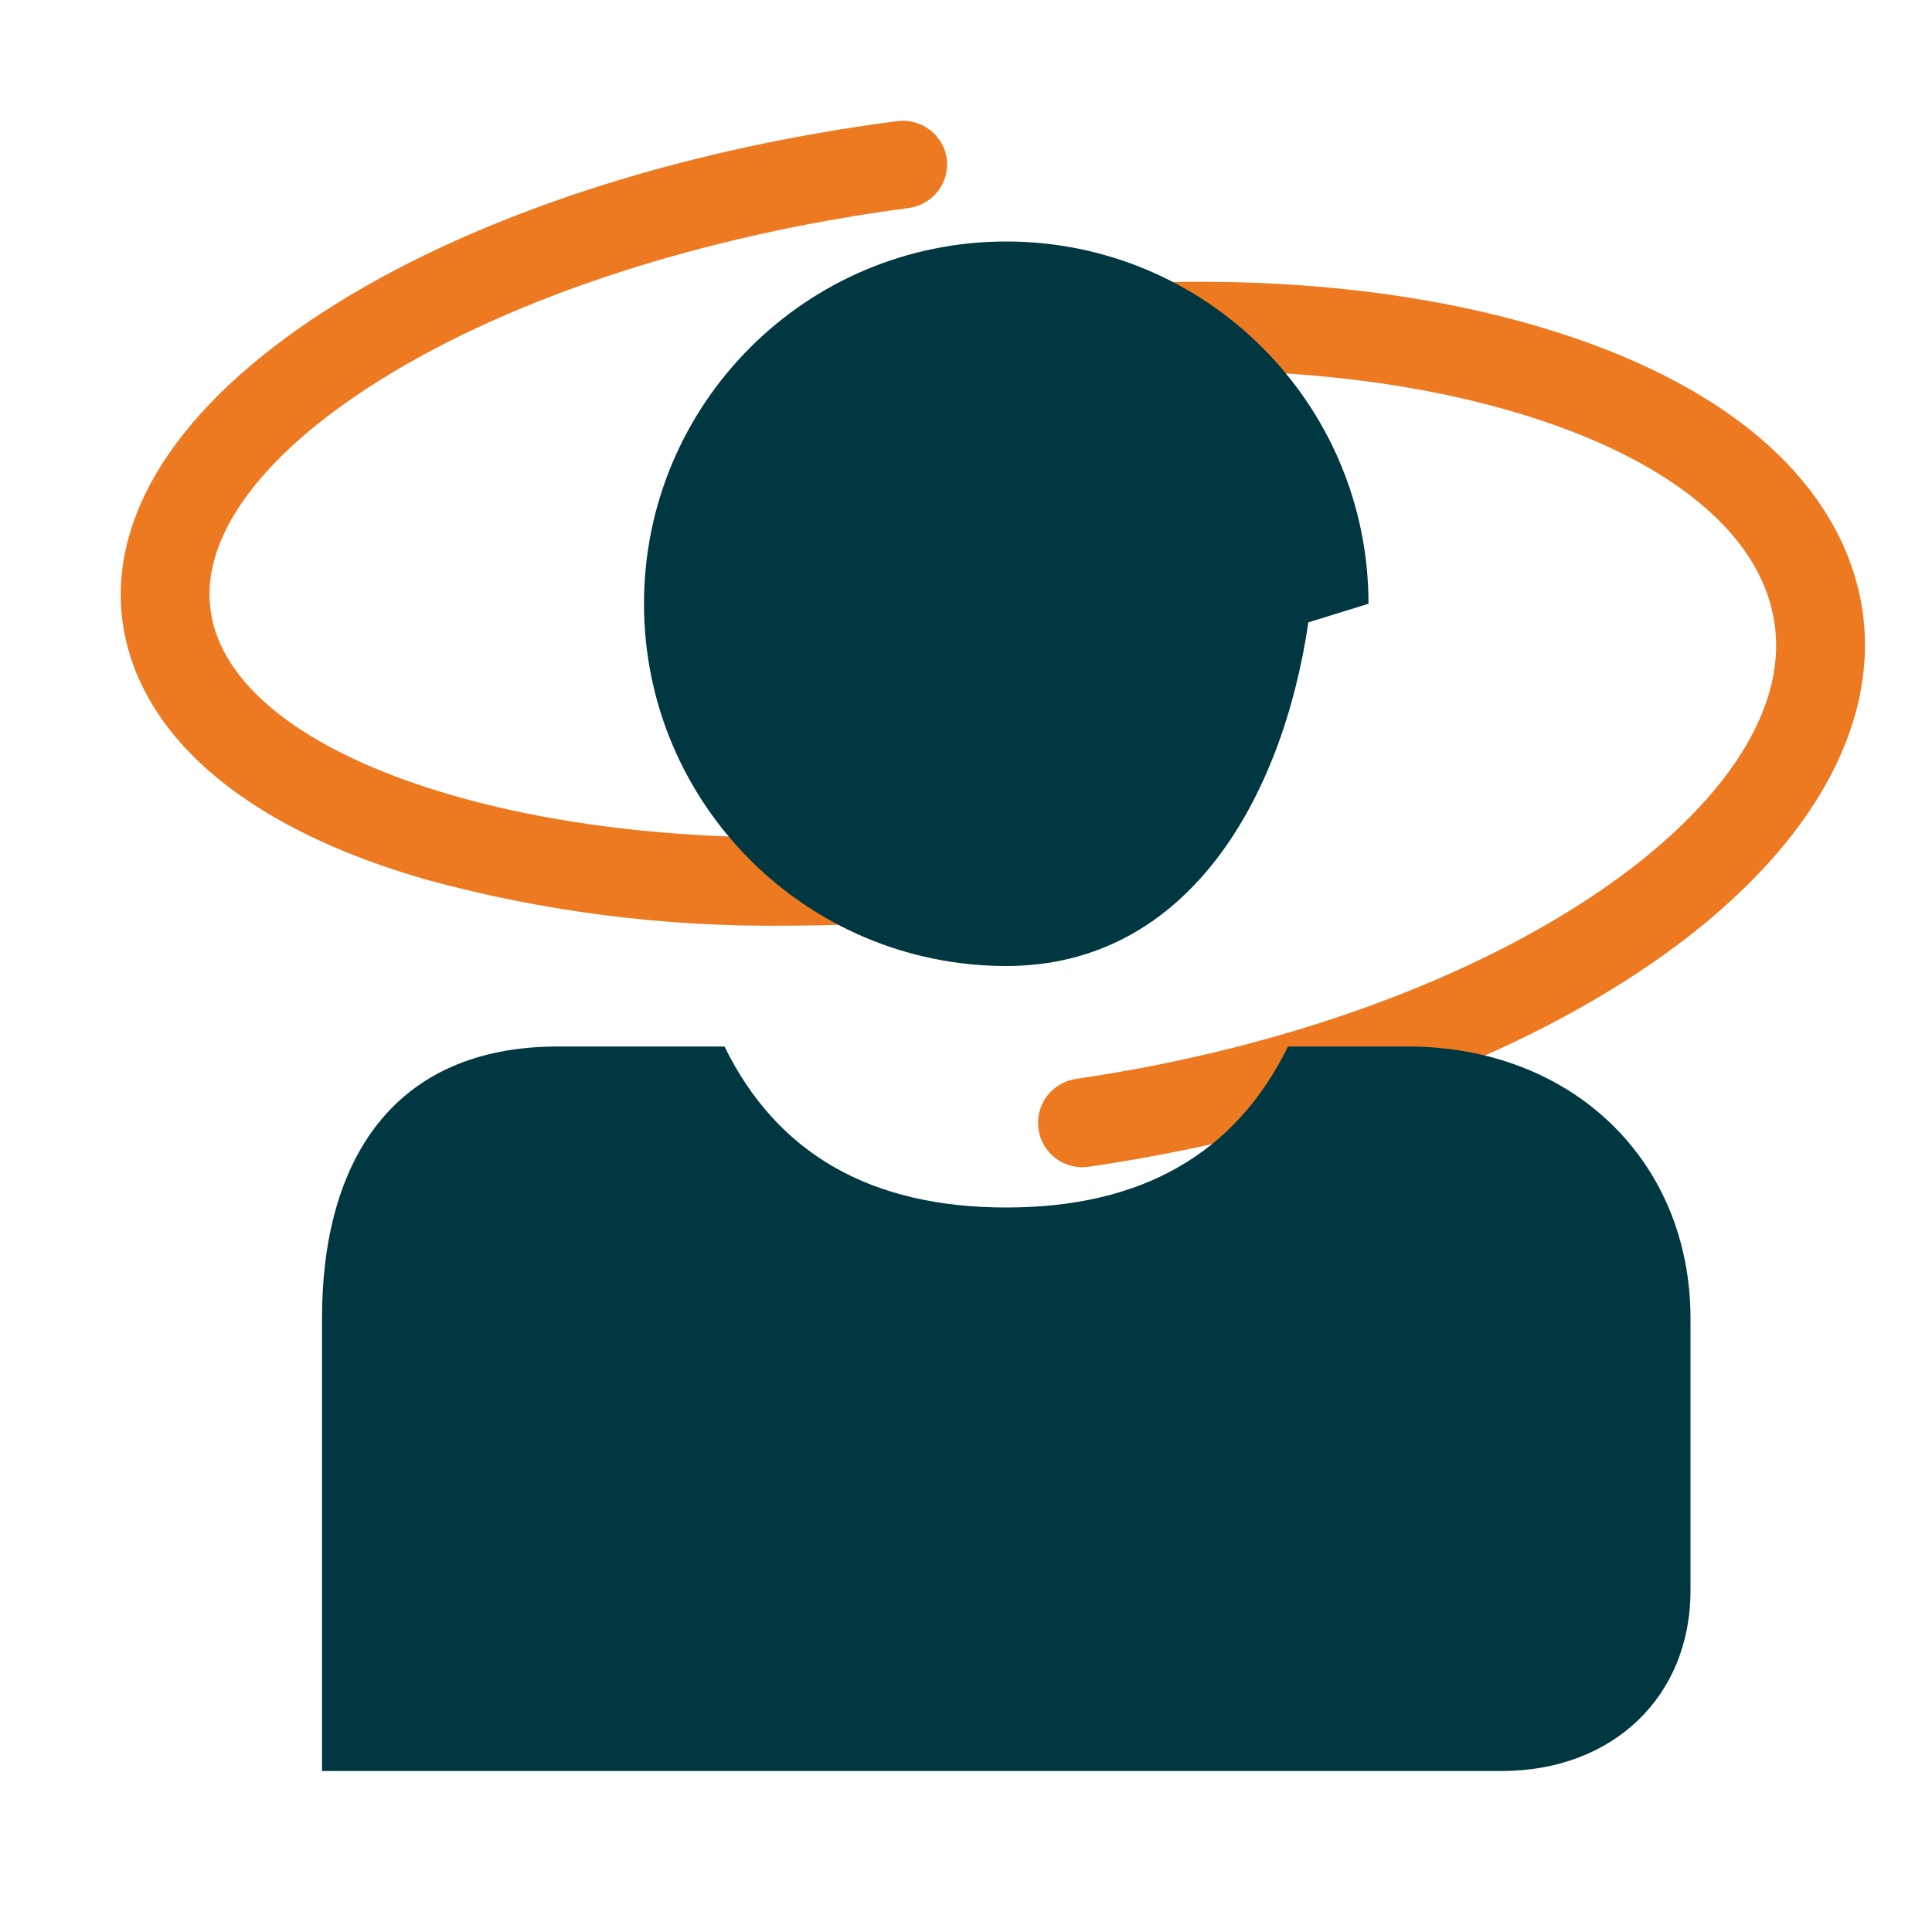
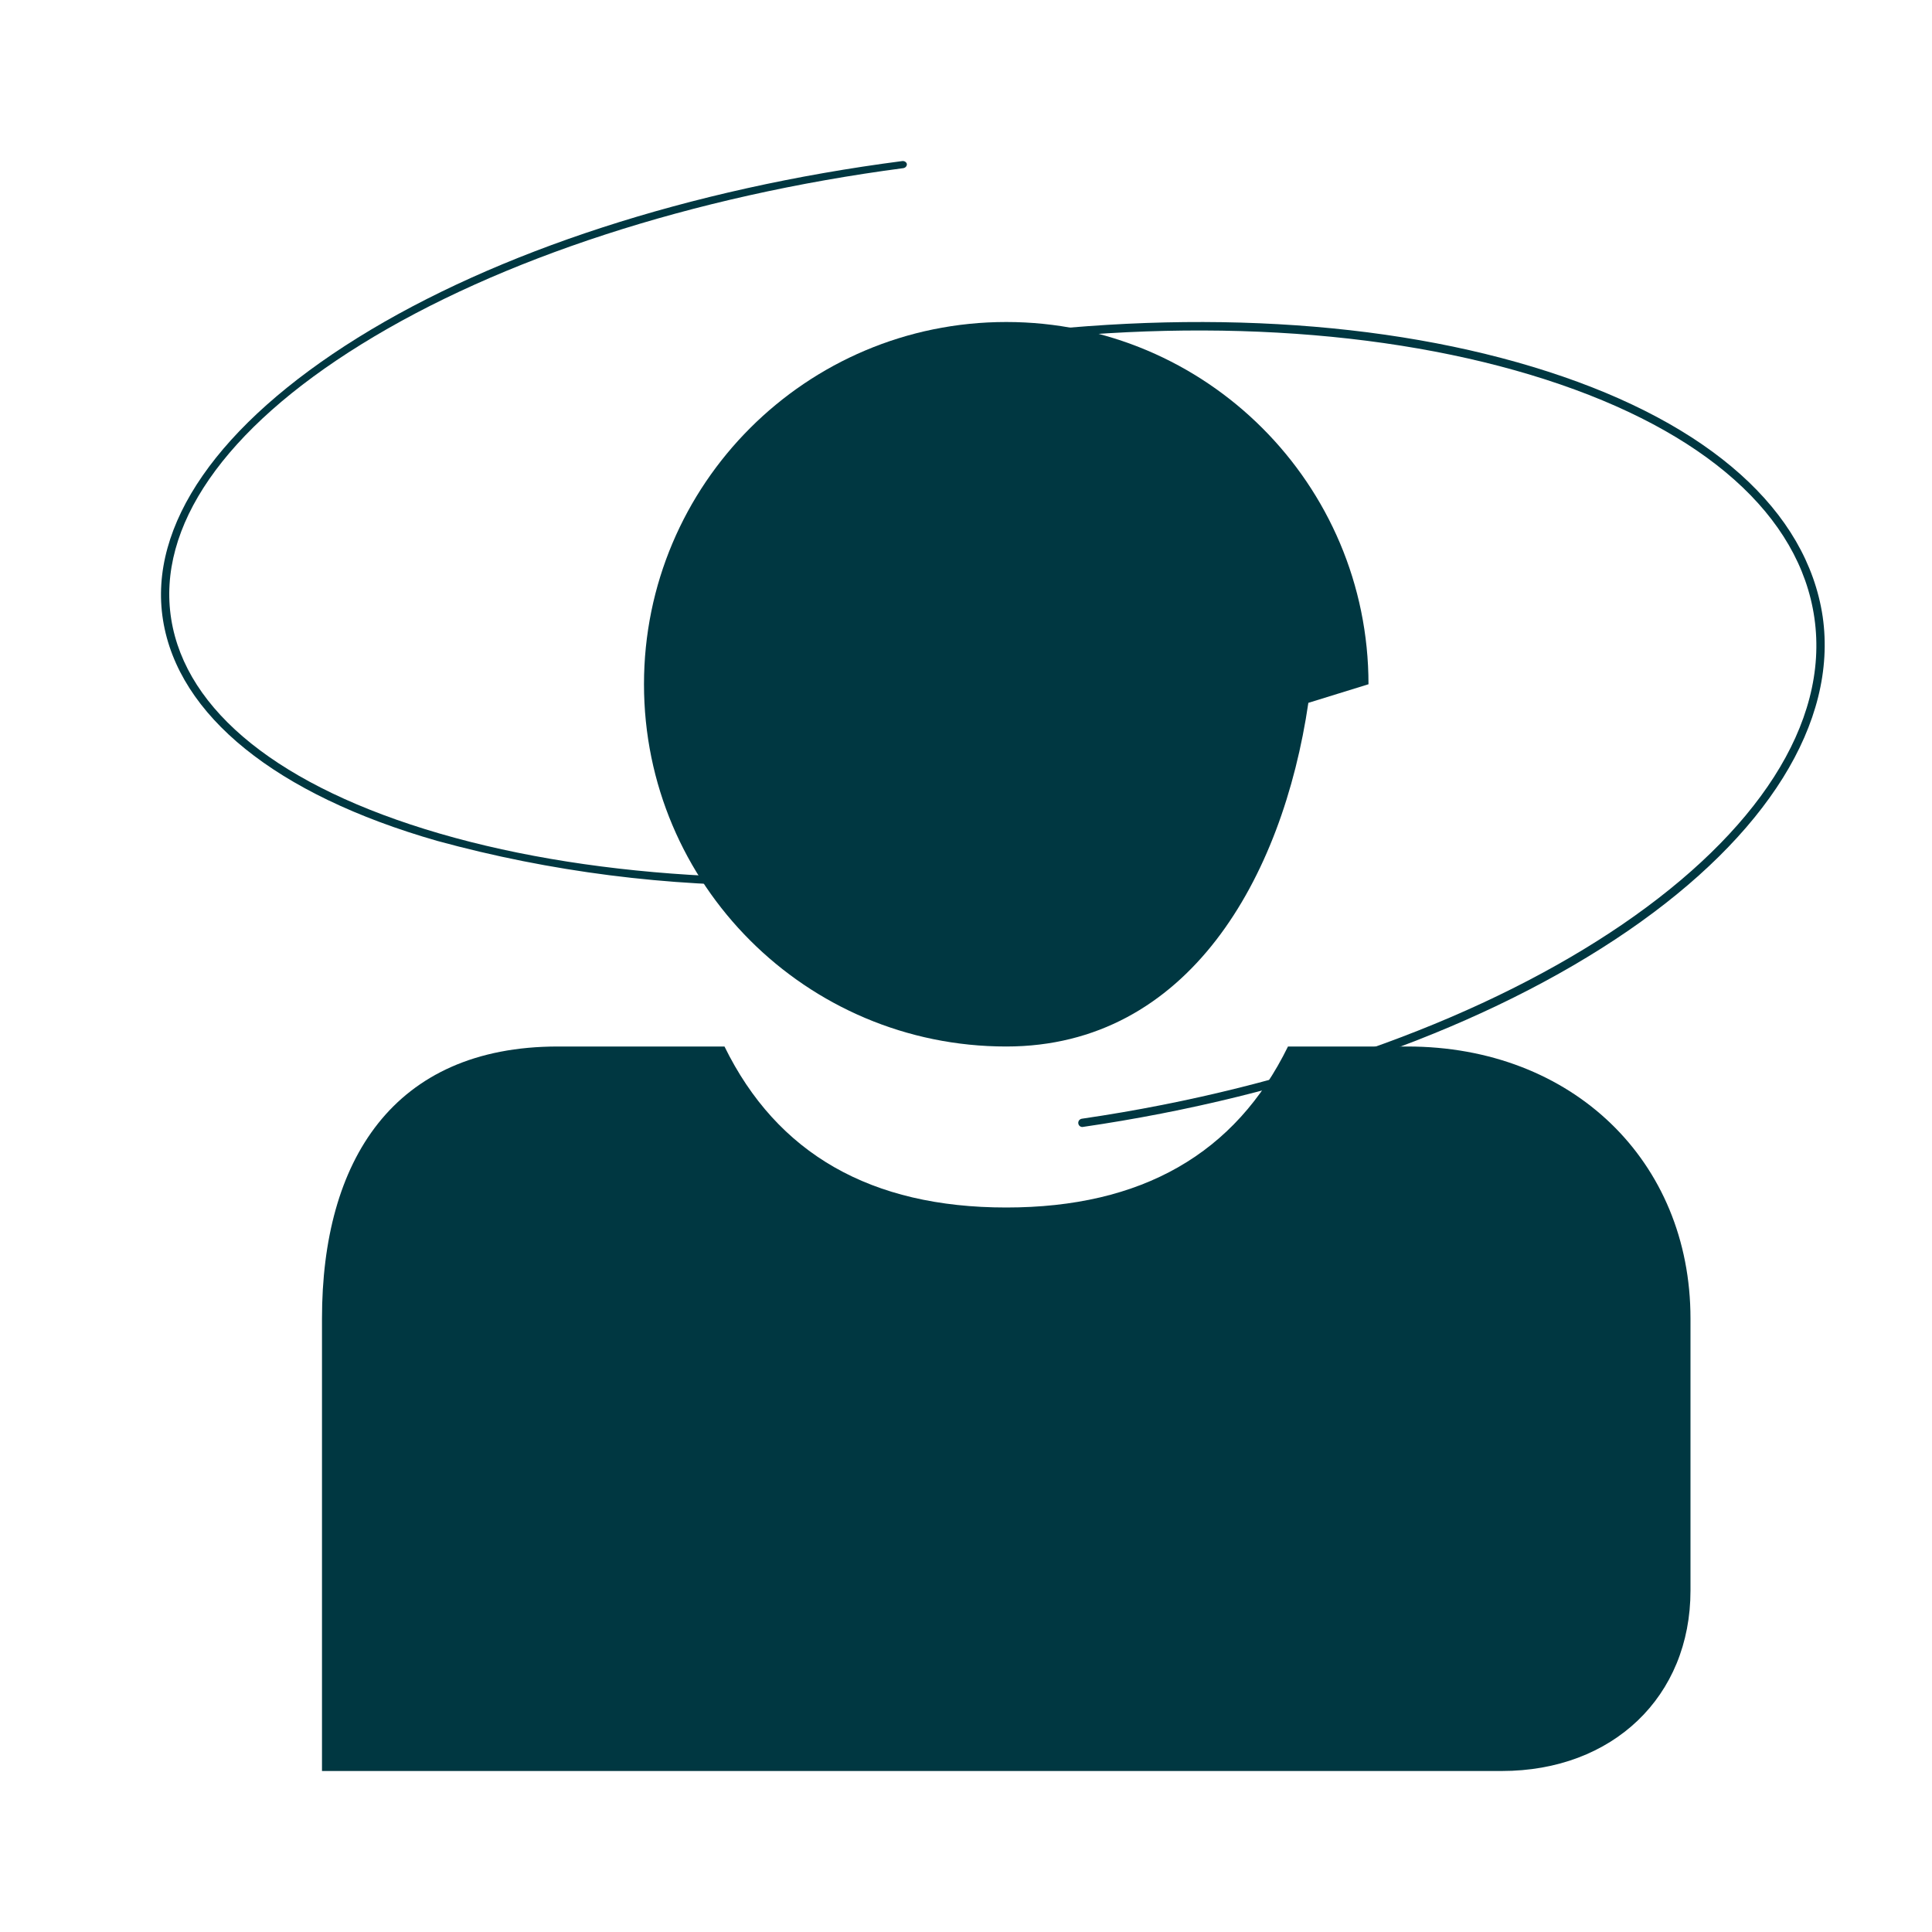
<svg xmlns="http://www.w3.org/2000/svg" width="24px" height="24px" viewBox="0 0 24 24" version="1.1">
  <g id="icon/kafkaknop/24px" stroke="none" stroke-width="1" fill="none" fill-rule="evenodd">
-     <g id="noun_Galaxy_1649328_131516" transform="translate(2, 2)" fill="#ED7921" stroke="#ED7921" stroke-linecap="round" stroke-linejoin="bevel">
+     <g id="noun_Galaxy_1649328_131516" transform="translate(2, 2)" fill="#003741">
      <path d="M10.614,8.809 C10.635,8.809 10.653,8.798 10.662,8.781 C10.671,8.763 10.667,8.743 10.653,8.729 C10.64,8.715 10.618,8.709 10.598,8.714 C7.98,9.059 5.446,8.932 3.463,8.355 C1.481,7.778 0.31,6.836 0.127,5.691 C-0.055,4.547 0.783,3.332 2.492,2.275 C4.201,1.217 6.602,0.434 9.22,0.089 C9.249,0.085 9.269,0.061 9.265,0.035 C9.258,0.012 9.233,-0.003 9.207,0.001 C6.571,0.344 4.166,1.125 2.443,2.196 C0.721,3.268 -0.164,4.521 0.025,5.703 C0.214,6.886 1.423,7.871 3.432,8.446 C4.836,8.83 6.296,9.016 7.762,8.999 C8.716,8.997 9.669,8.934 10.614,8.809 Z" id="Path" />
      <path d="M20.642,5.66 C20.446,4.347 19.242,3.266 17.232,2.617 C15.221,1.967 12.681,1.828 10.045,2.213 C10.031,2.215 10.019,2.222 10.011,2.233 C10.002,2.244 9.999,2.258 10,2.271 C10.005,2.3 10.032,2.32 10.061,2.316 C12.681,1.933 15.216,2.076 17.201,2.715 C19.185,3.354 20.357,4.409 20.539,5.676 C20.92,8.318 16.838,11.108 11.44,11.897 C11.426,11.899 11.414,11.906 11.405,11.917 C11.397,11.928 11.393,11.941 11.395,11.955 C11.398,11.981 11.42,12 11.446,12 L11.446,12 C14.091,11.615 16.498,10.747 18.222,9.564 C19.945,8.381 20.831,6.975 20.642,5.66 Z" id="Path" />
    </g>
-     <g id="icon/symbolisch/bezoek" transform="translate(4, 3)" fill="#003741">
-       <path d="M12,10 C11.347,11.333 10.181,12 8.5,12 C6.819,12 5.653,11.333 5,10 L2.931,10 C0.88,10 0,11.423 0,13.379 L0,19 L14.655,19 C16.035,19 17,18.075 17,16.759 L17,13.379 C17,11.423 15.533,10 13.483,10 L12,10 Z" id="shape" />
-       <path d="M12.253,4.731 C11.934,6.904 10.762,9 8.5,9 C6.015,9 4,6.985 4,4.5 C4,2.015 6.015,0 8.5,0 C10.985,0 13,2.015 13,4.5 L12.253,4.731 Z" id="shape" />
+     <g id="icon/symbolisch/bezoek" transform="translate(3.142857, 4)" fill="#003741">
+       <path d="M12.857,9 C12.204,10.333 11.038,11 9.357,11 C7.677,11 6.51,10.333 5.857,9 L3.788,9 C1.738,9 0.857,10.423 0.857,12.379 L0.857,18 L15.512,18 C16.892,18 17.857,17.075 17.857,15.759 L17.857,12.379 C17.857,10.423 16.39,9 14.34,9 L12.857,9 Z" id="shape" />
+       <path d="M13.11,4.731 C12.791,6.904 11.619,9 9.357,9 C6.872,9 4.857,6.985 4.857,4.5 C4.857,2.015 6.872,0 9.357,0 C11.842,0 13.857,2.015 13.857,4.5 L13.11,4.731 Z" id="shape" />
    </g>
  </g>
</svg>
